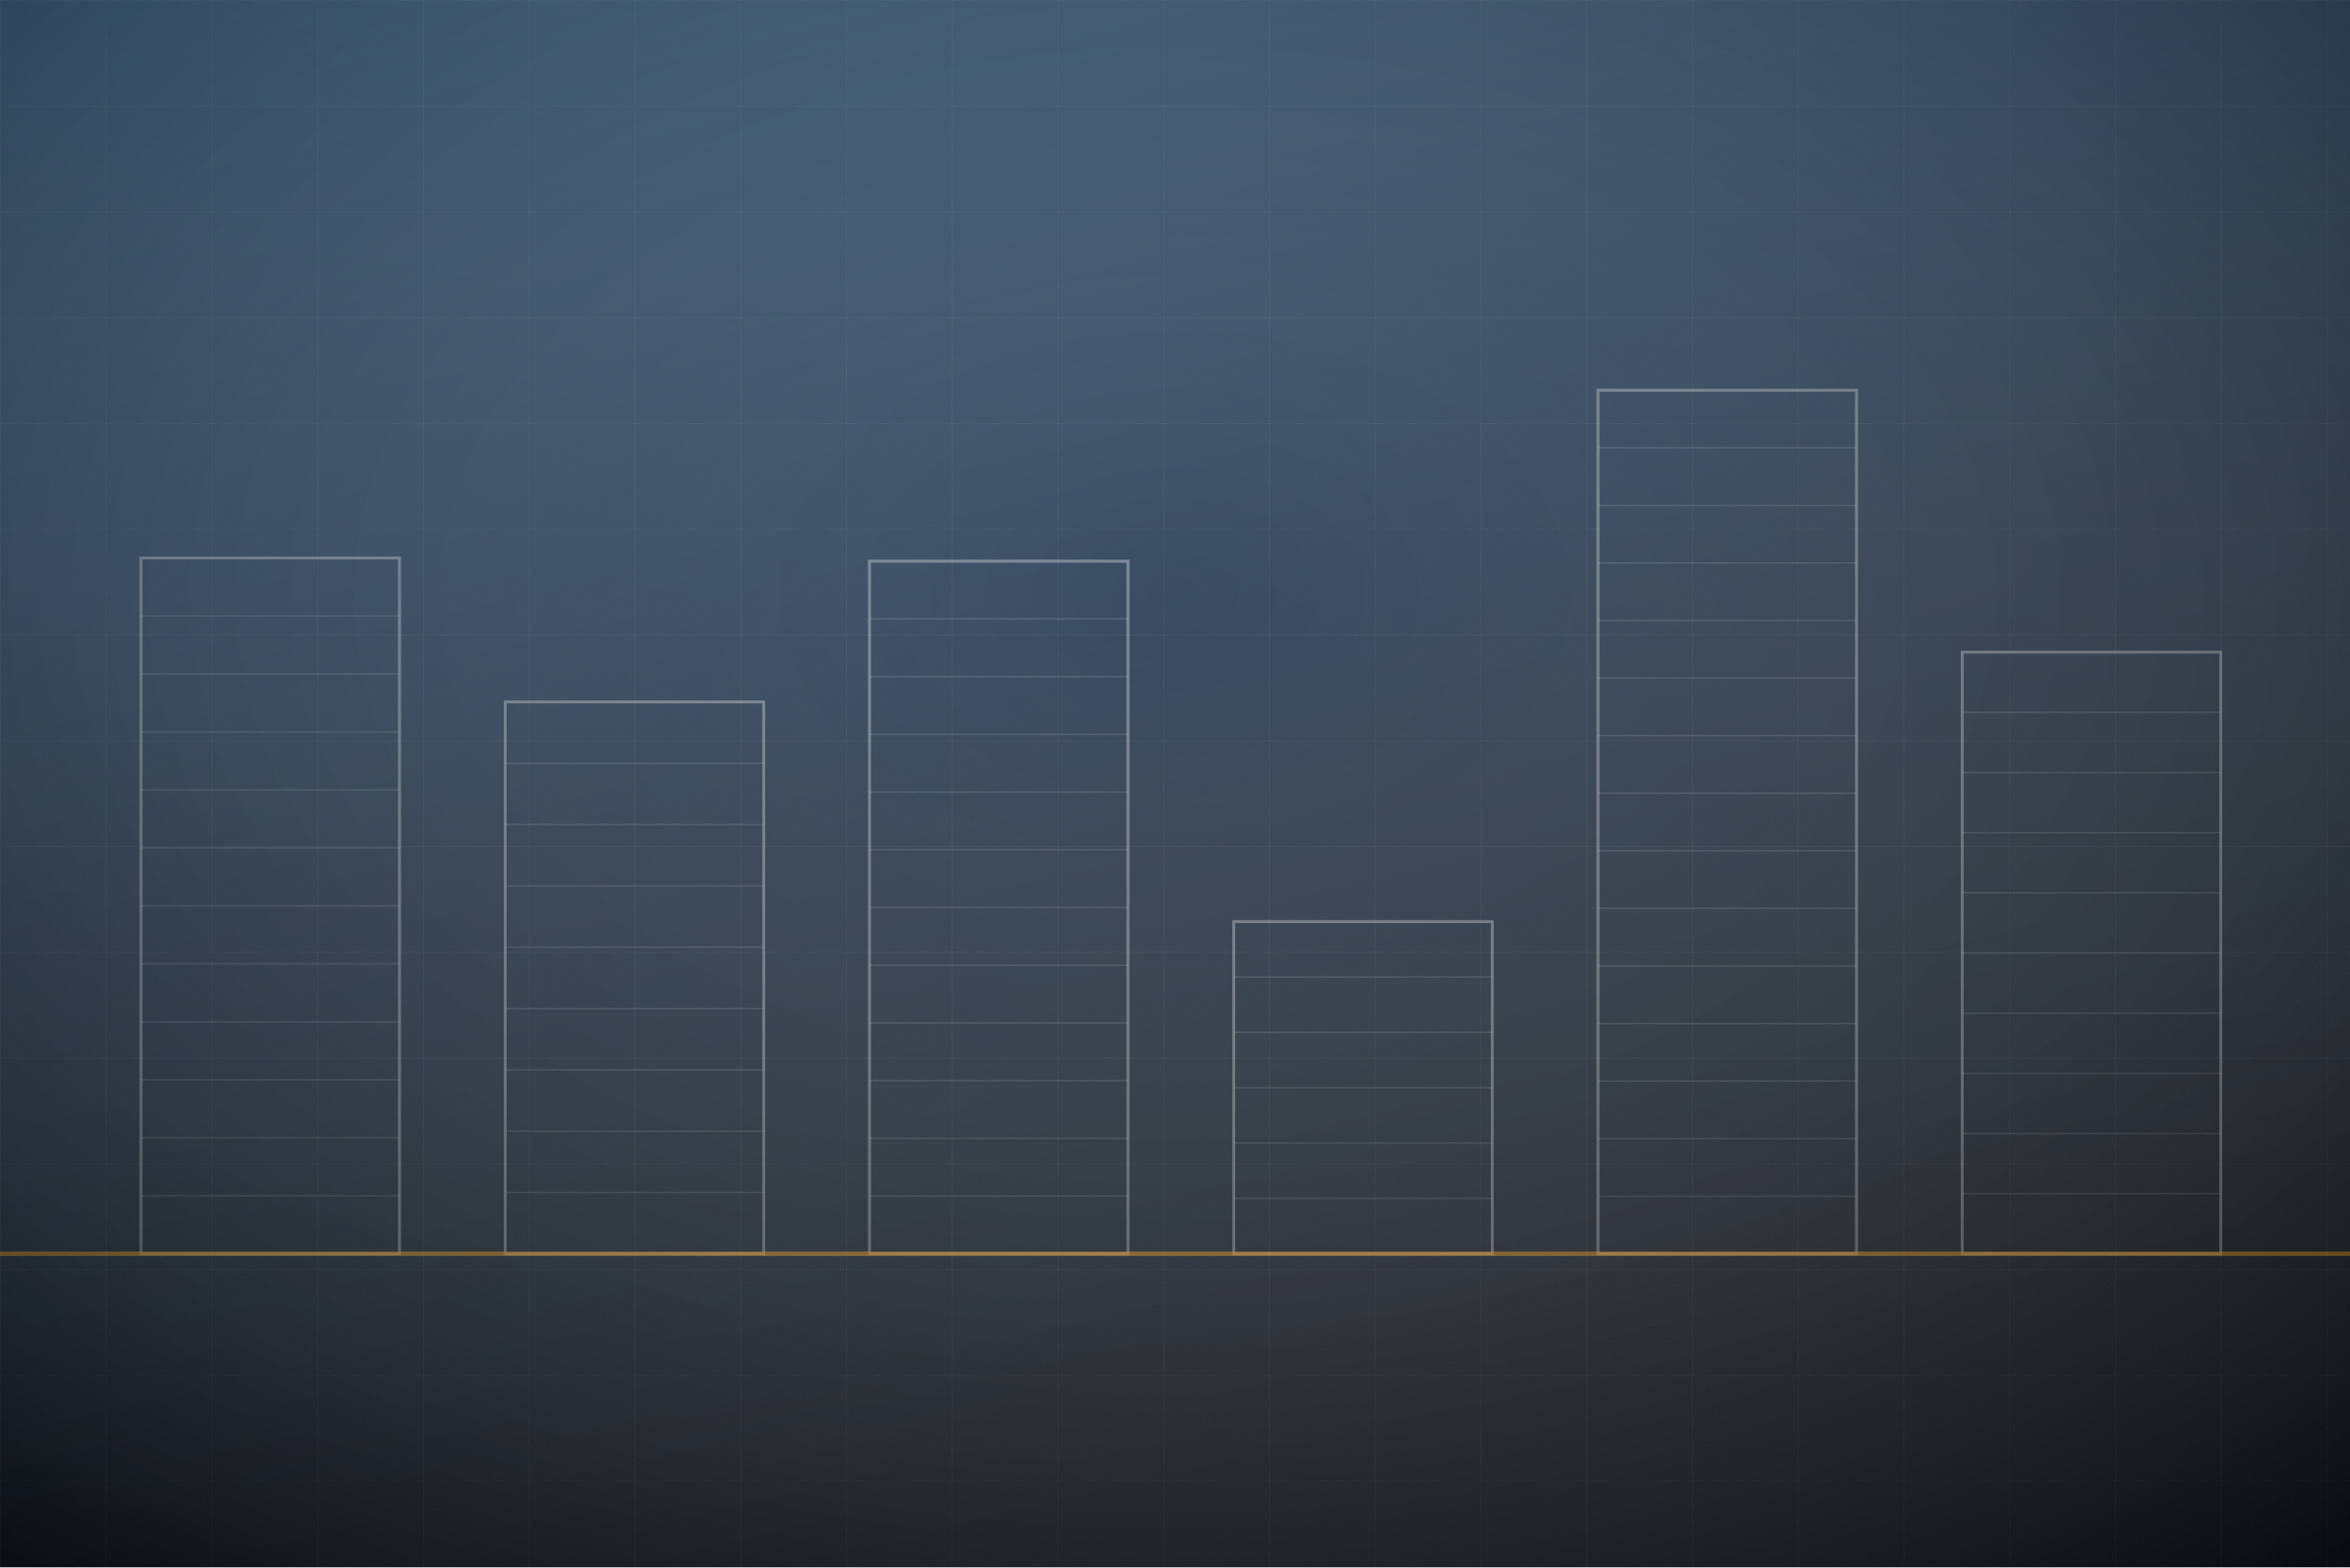
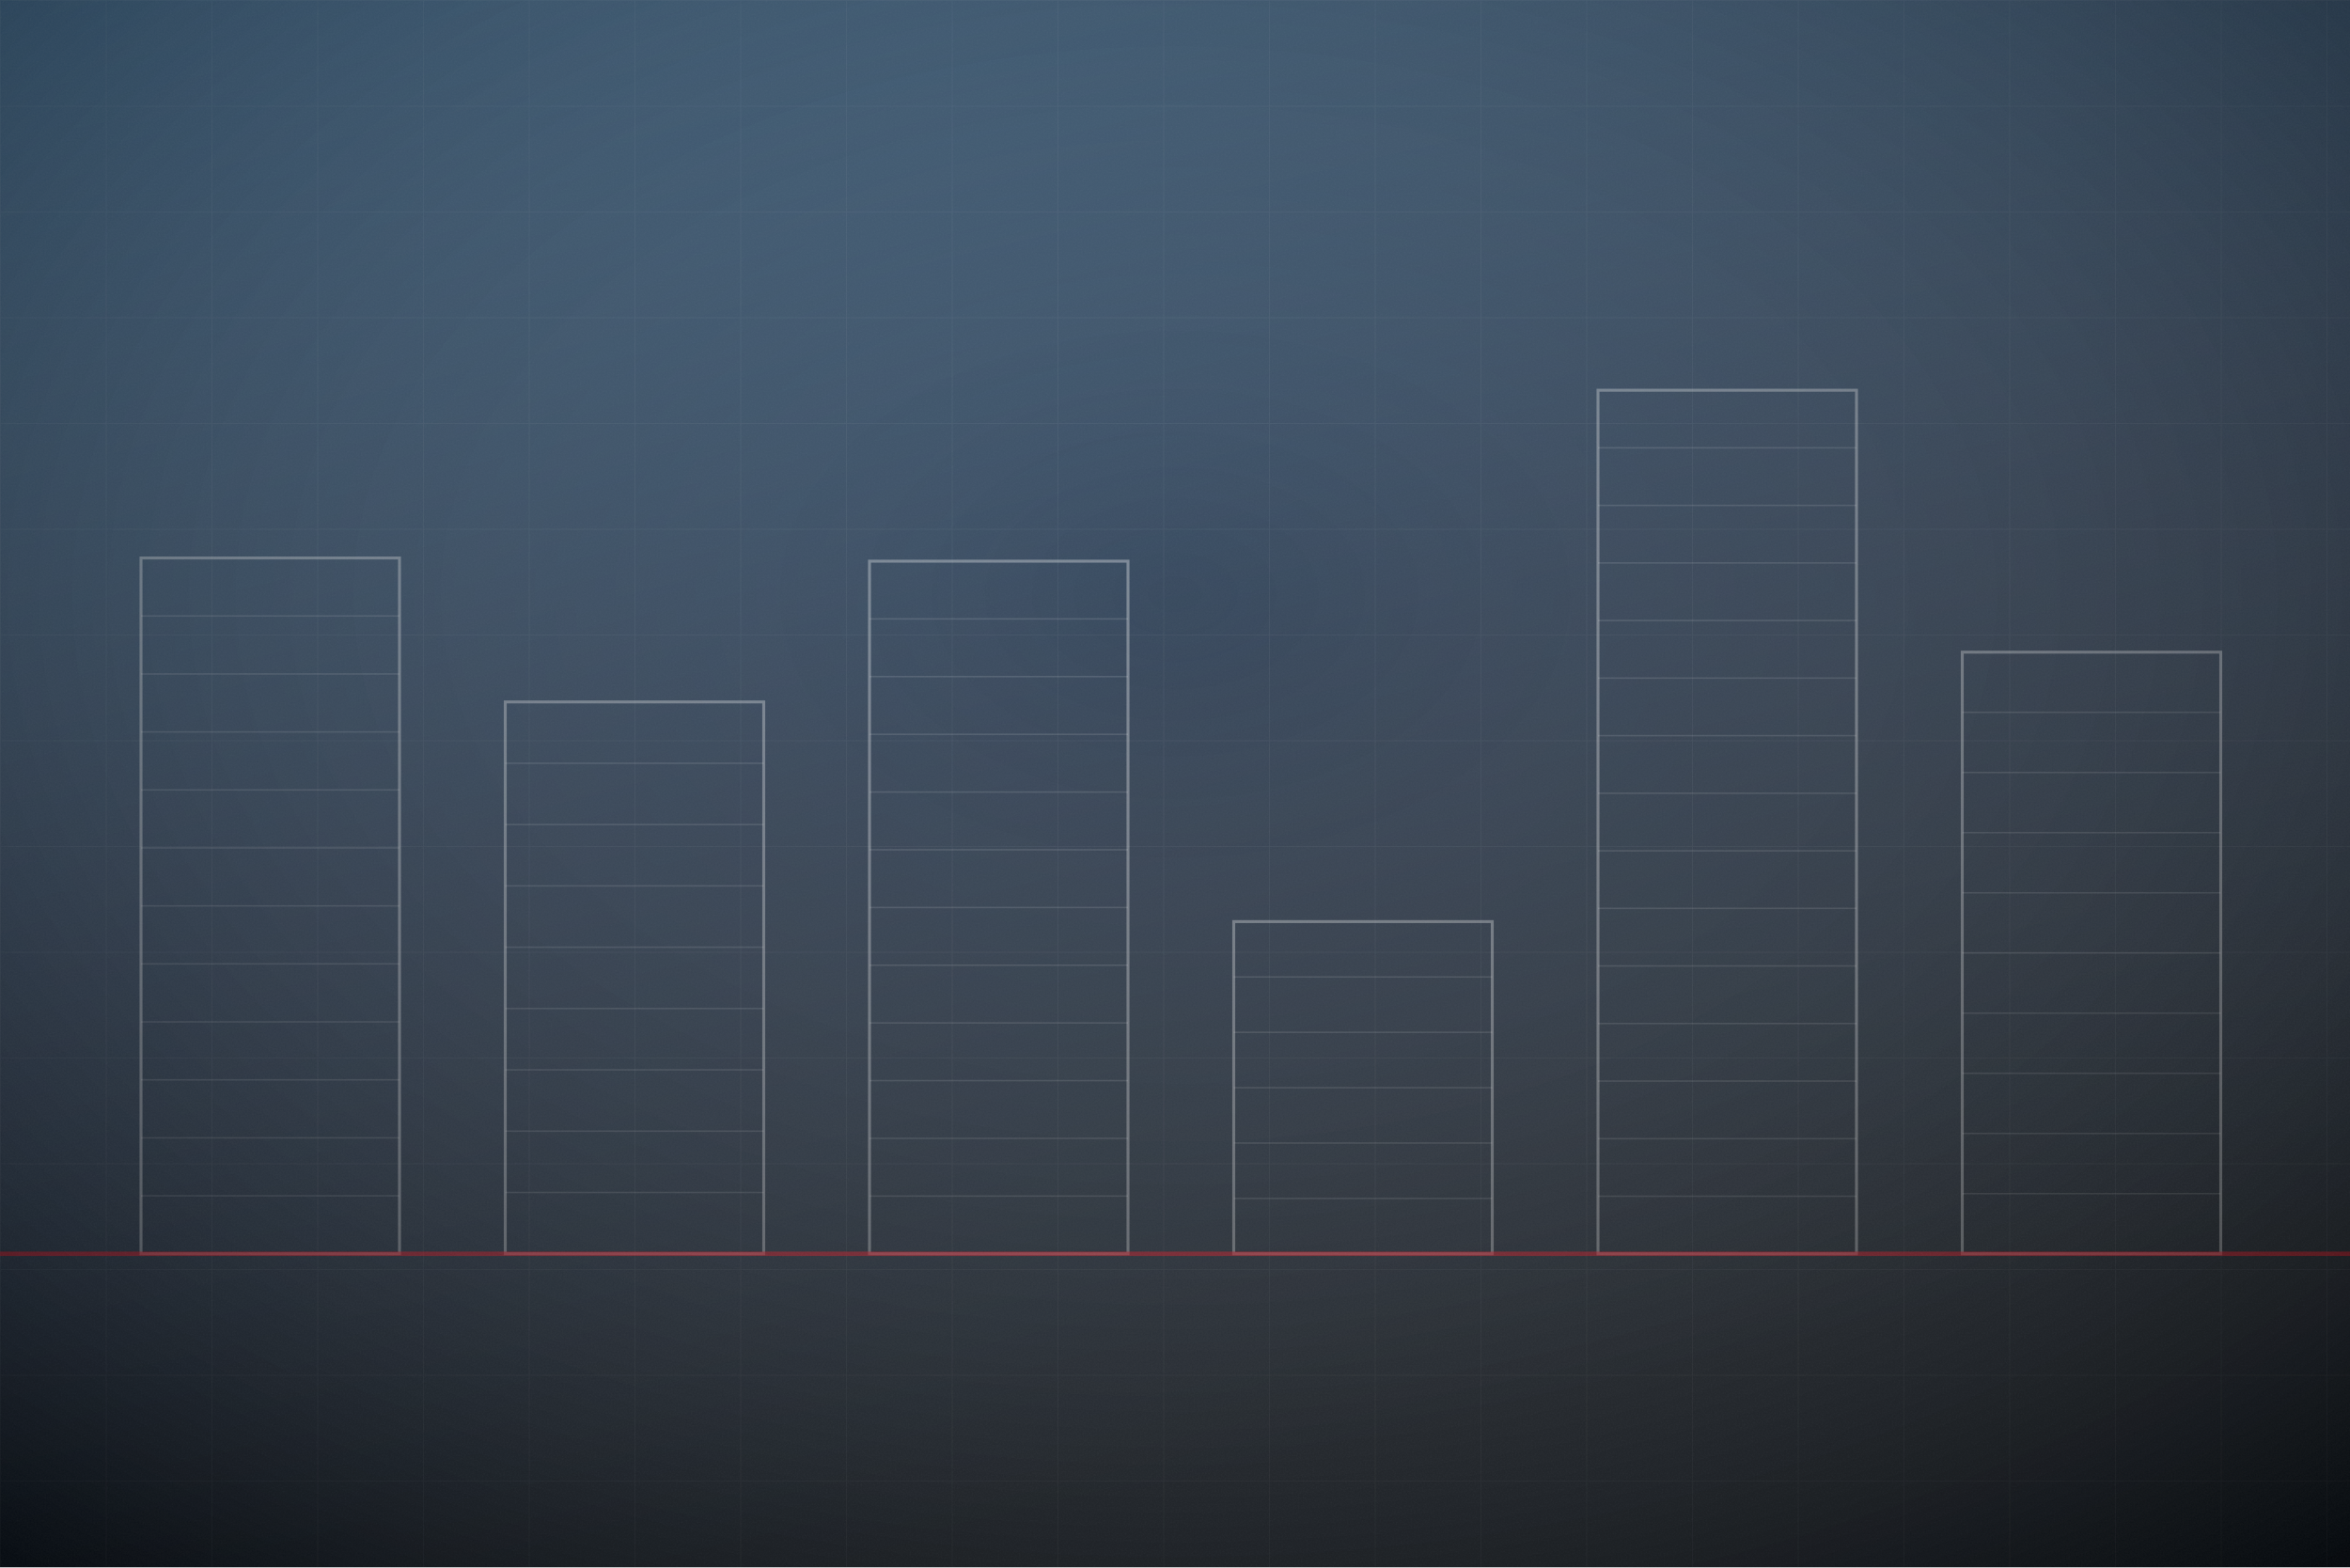
<svg xmlns="http://www.w3.org/2000/svg" width="1600" height="1067" viewBox="0 0 1600 1067" role="img" aria-label="Universal Structural Steel">
  <defs>
    <linearGradient id="gnavana04" x1="0" y1="0" x2="0.35" y2="1">
      <stop offset="0%" stop-color="#255177" />
      <stop offset="55%" stop-color="#16283f" />
      <stop offset="100%" stop-color="#0a1119" />
    </linearGradient>
    <radialGradient id="vnavana04" cx="50%" cy="38%" r="78%">
      <stop offset="0%" stop-color="#fff" stop-opacity="0.14" />
      <stop offset="100%" stop-color="#000" stop-opacity="0.5" />
    </radialGradient>
    <pattern id="pnavana04" width="72" height="72" patternUnits="userSpaceOnUse">
      <path d="M72 0 L0 0 0 72" fill="none" stroke="rgba(255,255,255,.055)" stroke-width="1" />
    </pattern>
    <filter id="nnavana04">
      <feTurbulence type="fractalNoise" baseFrequency="0.9" numOctaves="3" />
      <feColorMatrix type="saturate" values="0" />
    </filter>
  </defs>
  <rect width="1600" height="1067" fill="url(#gnavana04)" />
  <rect width="1600" height="1067" fill="url(#pnavana04)" />
  <rect x="96" y="379.881" width="176" height="473.719" fill="none" stroke="rgba(255,255,255,.34)" stroke-width="2" />
  <line x1="96" y1="419.357" x2="272" y2="419.357" stroke="rgba(255,255,255,.13)" stroke-width="1" />
  <line x1="96" y1="458.834" x2="272" y2="458.834" stroke="rgba(255,255,255,.13)" stroke-width="1" />
  <line x1="96" y1="498.31" x2="272" y2="498.31" stroke="rgba(255,255,255,.13)" stroke-width="1" />
  <line x1="96" y1="537.787" x2="272" y2="537.787" stroke="rgba(255,255,255,.13)" stroke-width="1" />
  <line x1="96" y1="577.264" x2="272" y2="577.264" stroke="rgba(255,255,255,.13)" stroke-width="1" />
  <line x1="96" y1="616.74" x2="272" y2="616.74" stroke="rgba(255,255,255,.13)" stroke-width="1" />
  <line x1="96" y1="656.217" x2="272" y2="656.217" stroke="rgba(255,255,255,.13)" stroke-width="1" />
  <line x1="96" y1="695.694" x2="272" y2="695.694" stroke="rgba(255,255,255,.13)" stroke-width="1" />
  <line x1="96" y1="735.17" x2="272" y2="735.17" stroke="rgba(255,255,255,.13)" stroke-width="1" />
  <line x1="96" y1="774.647" x2="272" y2="774.647" stroke="rgba(255,255,255,.13)" stroke-width="1" />
  <line x1="96" y1="814.123" x2="272" y2="814.123" stroke="rgba(255,255,255,.13)" stroke-width="1" />
  <rect x="344" y="477.888" width="176" height="375.712" fill="none" stroke="rgba(255,255,255,.34)" stroke-width="2" />
  <line x1="344" y1="519.634" x2="520" y2="519.634" stroke="rgba(255,255,255,.13)" stroke-width="1" />
  <line x1="344" y1="561.38" x2="520" y2="561.38" stroke="rgba(255,255,255,.13)" stroke-width="1" />
  <line x1="344" y1="603.125" x2="520" y2="603.125" stroke="rgba(255,255,255,.13)" stroke-width="1" />
  <line x1="344" y1="644.871" x2="520" y2="644.871" stroke="rgba(255,255,255,.13)" stroke-width="1" />
  <line x1="344" y1="686.617" x2="520" y2="686.617" stroke="rgba(255,255,255,.13)" stroke-width="1" />
  <line x1="344" y1="728.363" x2="520" y2="728.363" stroke="rgba(255,255,255,.13)" stroke-width="1" />
  <line x1="344" y1="770.108" x2="520" y2="770.108" stroke="rgba(255,255,255,.13)" stroke-width="1" />
  <line x1="344" y1="811.854" x2="520" y2="811.854" stroke="rgba(255,255,255,.13)" stroke-width="1" />
  <rect x="592" y="382.062" width="176" height="471.538" fill="none" stroke="rgba(255,255,255,.34)" stroke-width="2" />
  <line x1="592" y1="421.356" x2="768" y2="421.356" stroke="rgba(255,255,255,.13)" stroke-width="1" />
  <line x1="592" y1="460.651" x2="768" y2="460.651" stroke="rgba(255,255,255,.13)" stroke-width="1" />
  <line x1="592" y1="499.946" x2="768" y2="499.946" stroke="rgba(255,255,255,.13)" stroke-width="1" />
  <line x1="592" y1="539.241" x2="768" y2="539.241" stroke="rgba(255,255,255,.13)" stroke-width="1" />
  <line x1="592" y1="578.536" x2="768" y2="578.536" stroke="rgba(255,255,255,.13)" stroke-width="1" />
  <line x1="592" y1="617.831" x2="768" y2="617.831" stroke="rgba(255,255,255,.13)" stroke-width="1" />
  <line x1="592" y1="657.126" x2="768" y2="657.126" stroke="rgba(255,255,255,.13)" stroke-width="1" />
  <line x1="592" y1="696.421" x2="768" y2="696.421" stroke="rgba(255,255,255,.13)" stroke-width="1" />
  <line x1="592" y1="735.715" x2="768" y2="735.715" stroke="rgba(255,255,255,.13)" stroke-width="1" />
  <line x1="592" y1="775.01" x2="768" y2="775.01" stroke="rgba(255,255,255,.13)" stroke-width="1" />
  <line x1="592" y1="814.305" x2="768" y2="814.305" stroke="rgba(255,255,255,.13)" stroke-width="1" />
  <rect x="840" y="627.433" width="176" height="226.167" fill="none" stroke="rgba(255,255,255,.34)" stroke-width="2" />
  <line x1="840" y1="665.128" x2="1016" y2="665.128" stroke="rgba(255,255,255,.13)" stroke-width="1" />
  <line x1="840" y1="702.822" x2="1016" y2="702.822" stroke="rgba(255,255,255,.13)" stroke-width="1" />
  <line x1="840" y1="740.517" x2="1016" y2="740.517" stroke="rgba(255,255,255,.13)" stroke-width="1" />
  <line x1="840" y1="778.211" x2="1016" y2="778.211" stroke="rgba(255,255,255,.13)" stroke-width="1" />
  <line x1="840" y1="815.906" x2="1016" y2="815.906" stroke="rgba(255,255,255,.13)" stroke-width="1" />
  <rect x="1088" y="265.677" width="176" height="587.923" fill="none" stroke="rgba(255,255,255,.34)" stroke-width="2" />
  <line x1="1088" y1="304.872" x2="1264" y2="304.872" stroke="rgba(255,255,255,.13)" stroke-width="1" />
  <line x1="1088" y1="344.067" x2="1264" y2="344.067" stroke="rgba(255,255,255,.13)" stroke-width="1" />
  <line x1="1088" y1="383.262" x2="1264" y2="383.262" stroke="rgba(255,255,255,.13)" stroke-width="1" />
  <line x1="1088" y1="422.457" x2="1264" y2="422.457" stroke="rgba(255,255,255,.13)" stroke-width="1" />
  <line x1="1088" y1="461.651" x2="1264" y2="461.651" stroke="rgba(255,255,255,.13)" stroke-width="1" />
  <line x1="1088" y1="500.846" x2="1264" y2="500.846" stroke="rgba(255,255,255,.13)" stroke-width="1" />
  <line x1="1088" y1="540.041" x2="1264" y2="540.041" stroke="rgba(255,255,255,.13)" stroke-width="1" />
  <line x1="1088" y1="579.236" x2="1264" y2="579.236" stroke="rgba(255,255,255,.13)" stroke-width="1" />
  <line x1="1088" y1="618.431" x2="1264" y2="618.431" stroke="rgba(255,255,255,.13)" stroke-width="1" />
  <line x1="1088" y1="657.626" x2="1264" y2="657.626" stroke="rgba(255,255,255,.13)" stroke-width="1" />
  <line x1="1088" y1="696.821" x2="1264" y2="696.821" stroke="rgba(255,255,255,.13)" stroke-width="1" />
  <line x1="1088" y1="736.015" x2="1264" y2="736.015" stroke="rgba(255,255,255,.13)" stroke-width="1" />
  <line x1="1088" y1="775.21" x2="1264" y2="775.21" stroke="rgba(255,255,255,.13)" stroke-width="1" />
  <line x1="1088" y1="814.405" x2="1264" y2="814.405" stroke="rgba(255,255,255,.13)" stroke-width="1" />
  <rect x="1336" y="444" width="176" height="409.6" fill="none" stroke="rgba(255,255,255,.34)" stroke-width="2" />
  <line x1="1336" y1="484.96" x2="1512" y2="484.96" stroke="rgba(255,255,255,.13)" stroke-width="1" />
  <line x1="1336" y1="525.92" x2="1512" y2="525.92" stroke="rgba(255,255,255,.13)" stroke-width="1" />
  <line x1="1336" y1="566.88" x2="1512" y2="566.88" stroke="rgba(255,255,255,.13)" stroke-width="1" />
  <line x1="1336" y1="607.84" x2="1512" y2="607.84" stroke="rgba(255,255,255,.13)" stroke-width="1" />
  <line x1="1336" y1="648.8" x2="1512" y2="648.8" stroke="rgba(255,255,255,.13)" stroke-width="1" />
  <line x1="1336" y1="689.76" x2="1512" y2="689.76" stroke="rgba(255,255,255,.13)" stroke-width="1" />
  <line x1="1336" y1="730.72" x2="1512" y2="730.72" stroke="rgba(255,255,255,.13)" stroke-width="1" />
  <line x1="1336" y1="771.68" x2="1512" y2="771.68" stroke="rgba(255,255,255,.13)" stroke-width="1" />
  <line x1="1336" y1="812.64" x2="1512" y2="812.64" stroke="rgba(255,255,255,.13)" stroke-width="1" />
-   <line x1="0" y1="853.6" x2="1600" y2="853.6" stroke="rgba(245,158,11,.55)" stroke-width="3" />
+   <line x1="0" y1="853.6" x2="1600" y2="853.6" stroke="rgba(215,0,18,.55)" stroke-width="3" />
  <rect width="1600" height="1067" fill="url(#vnavana04)" />
  <rect width="1600" height="1067" filter="url(#nnavana04)" opacity="0.045" />
</svg>
